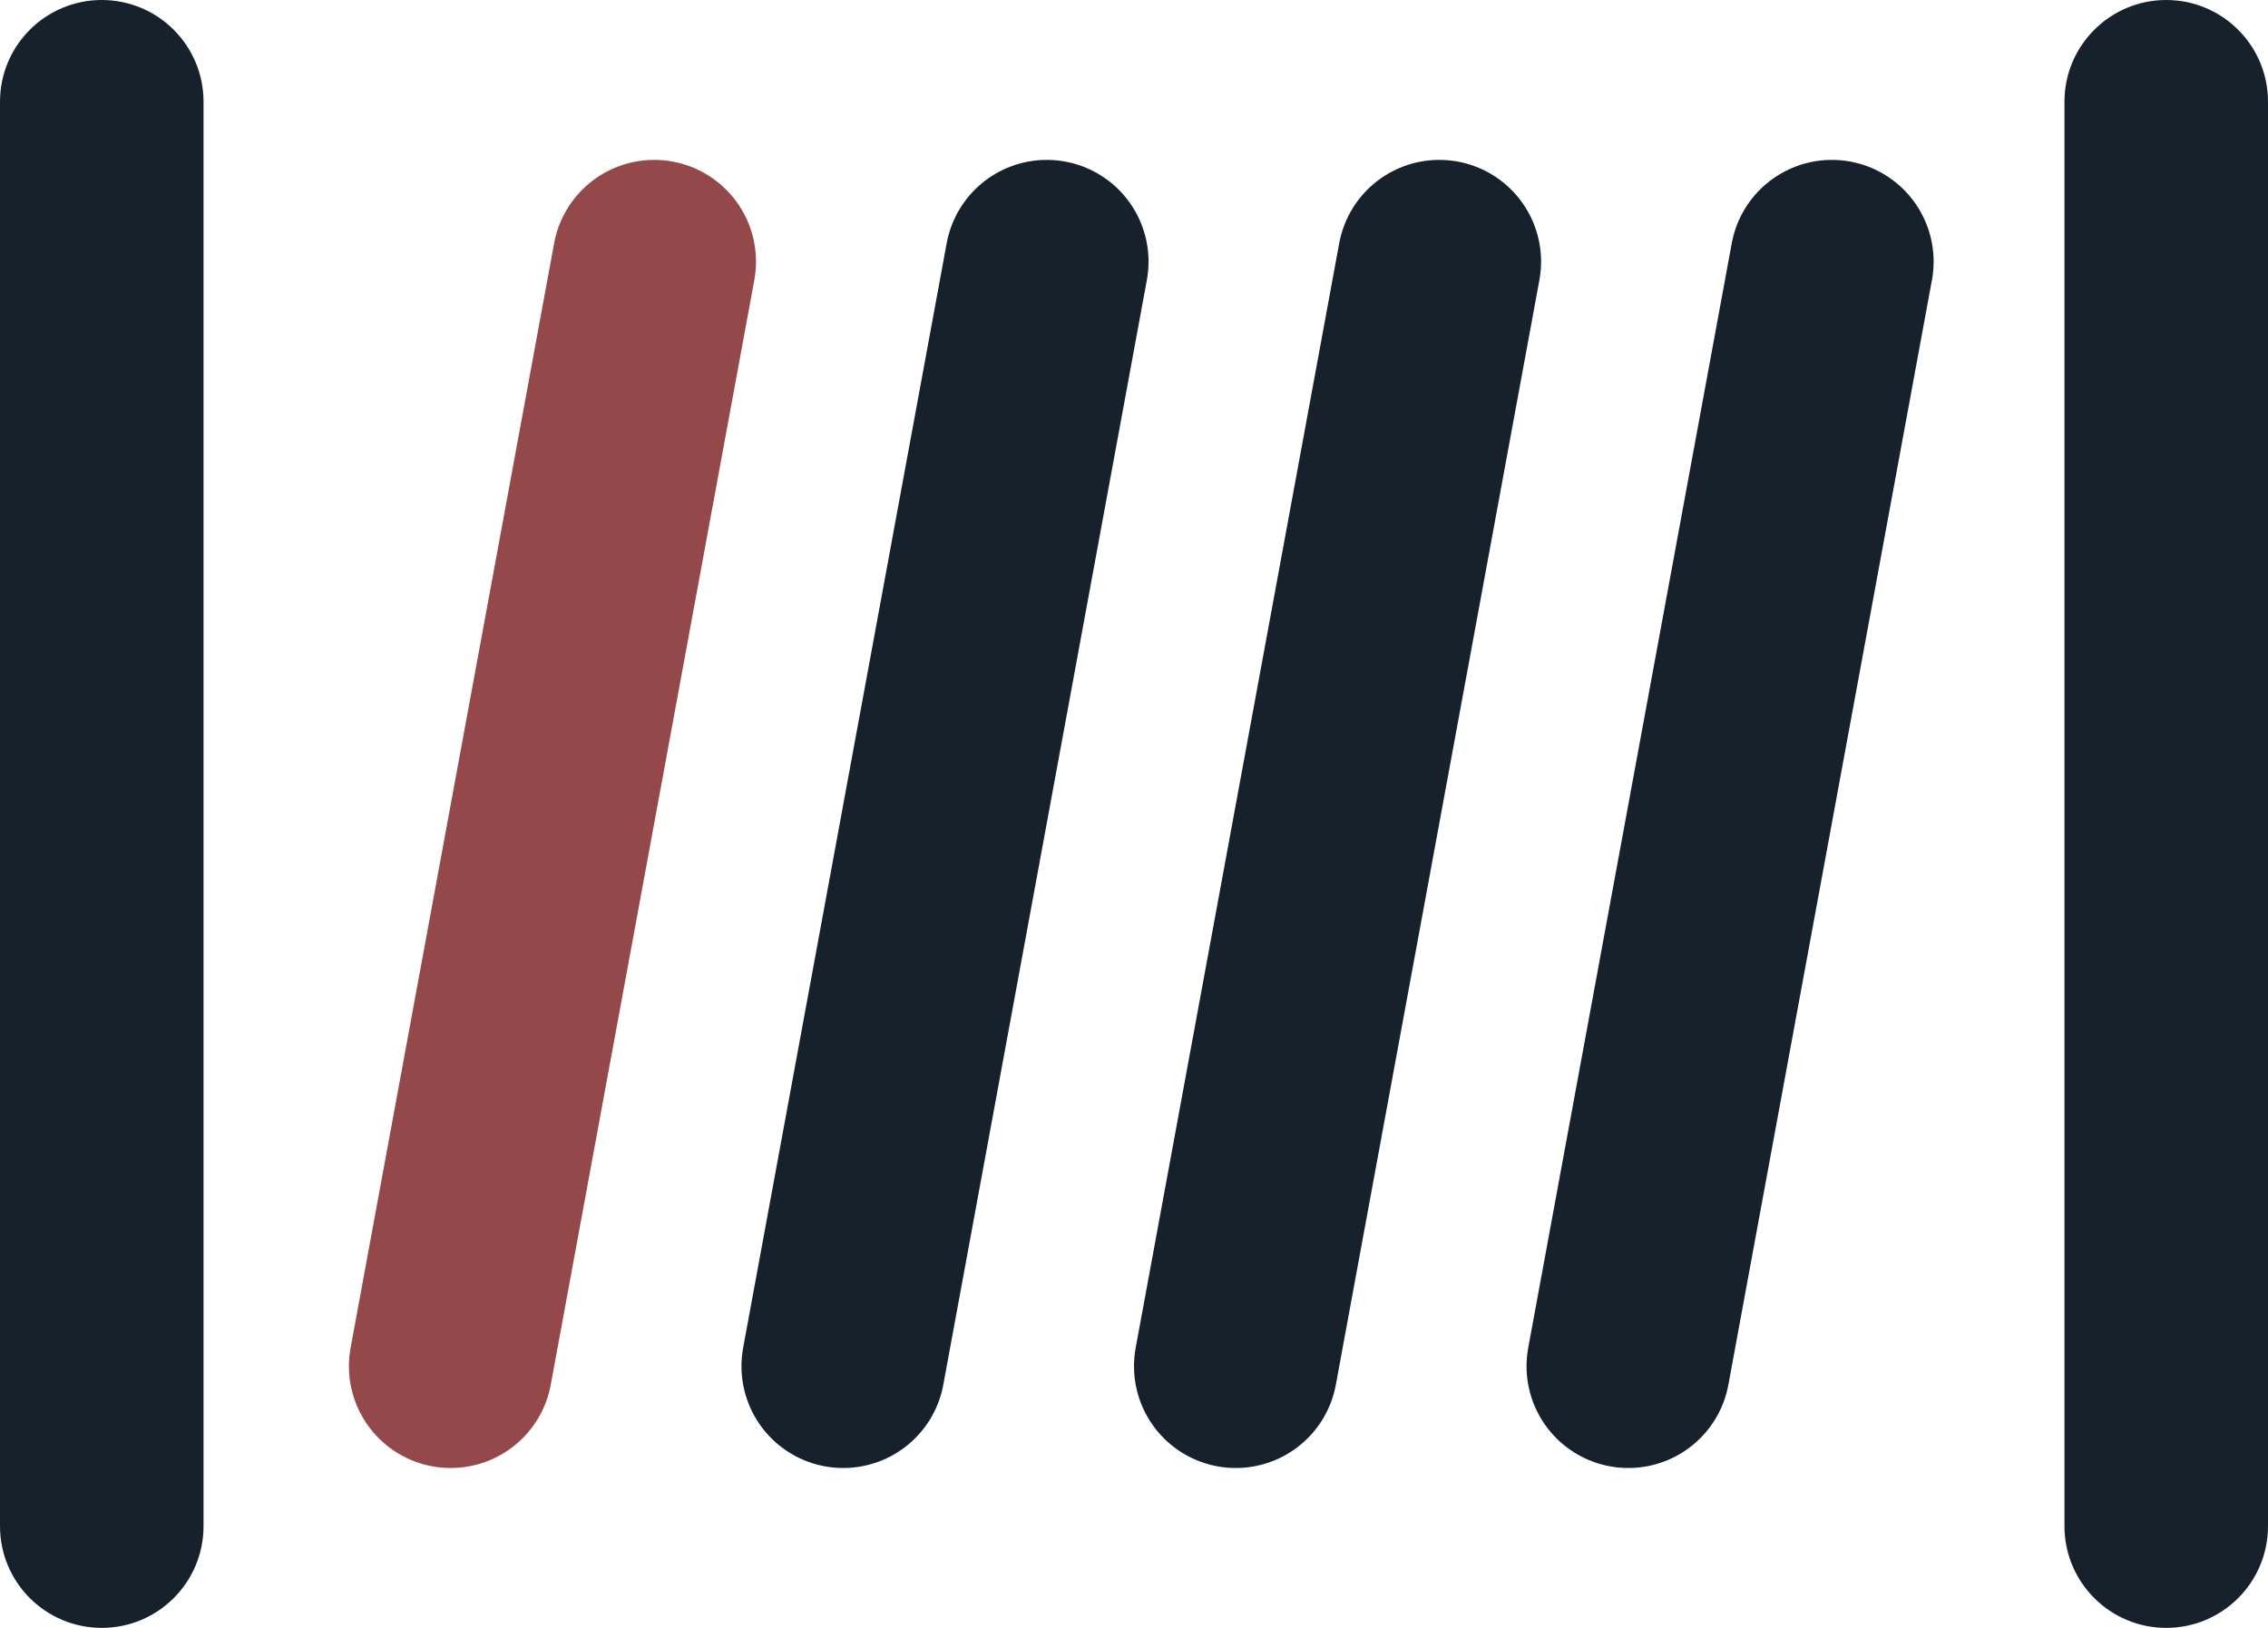
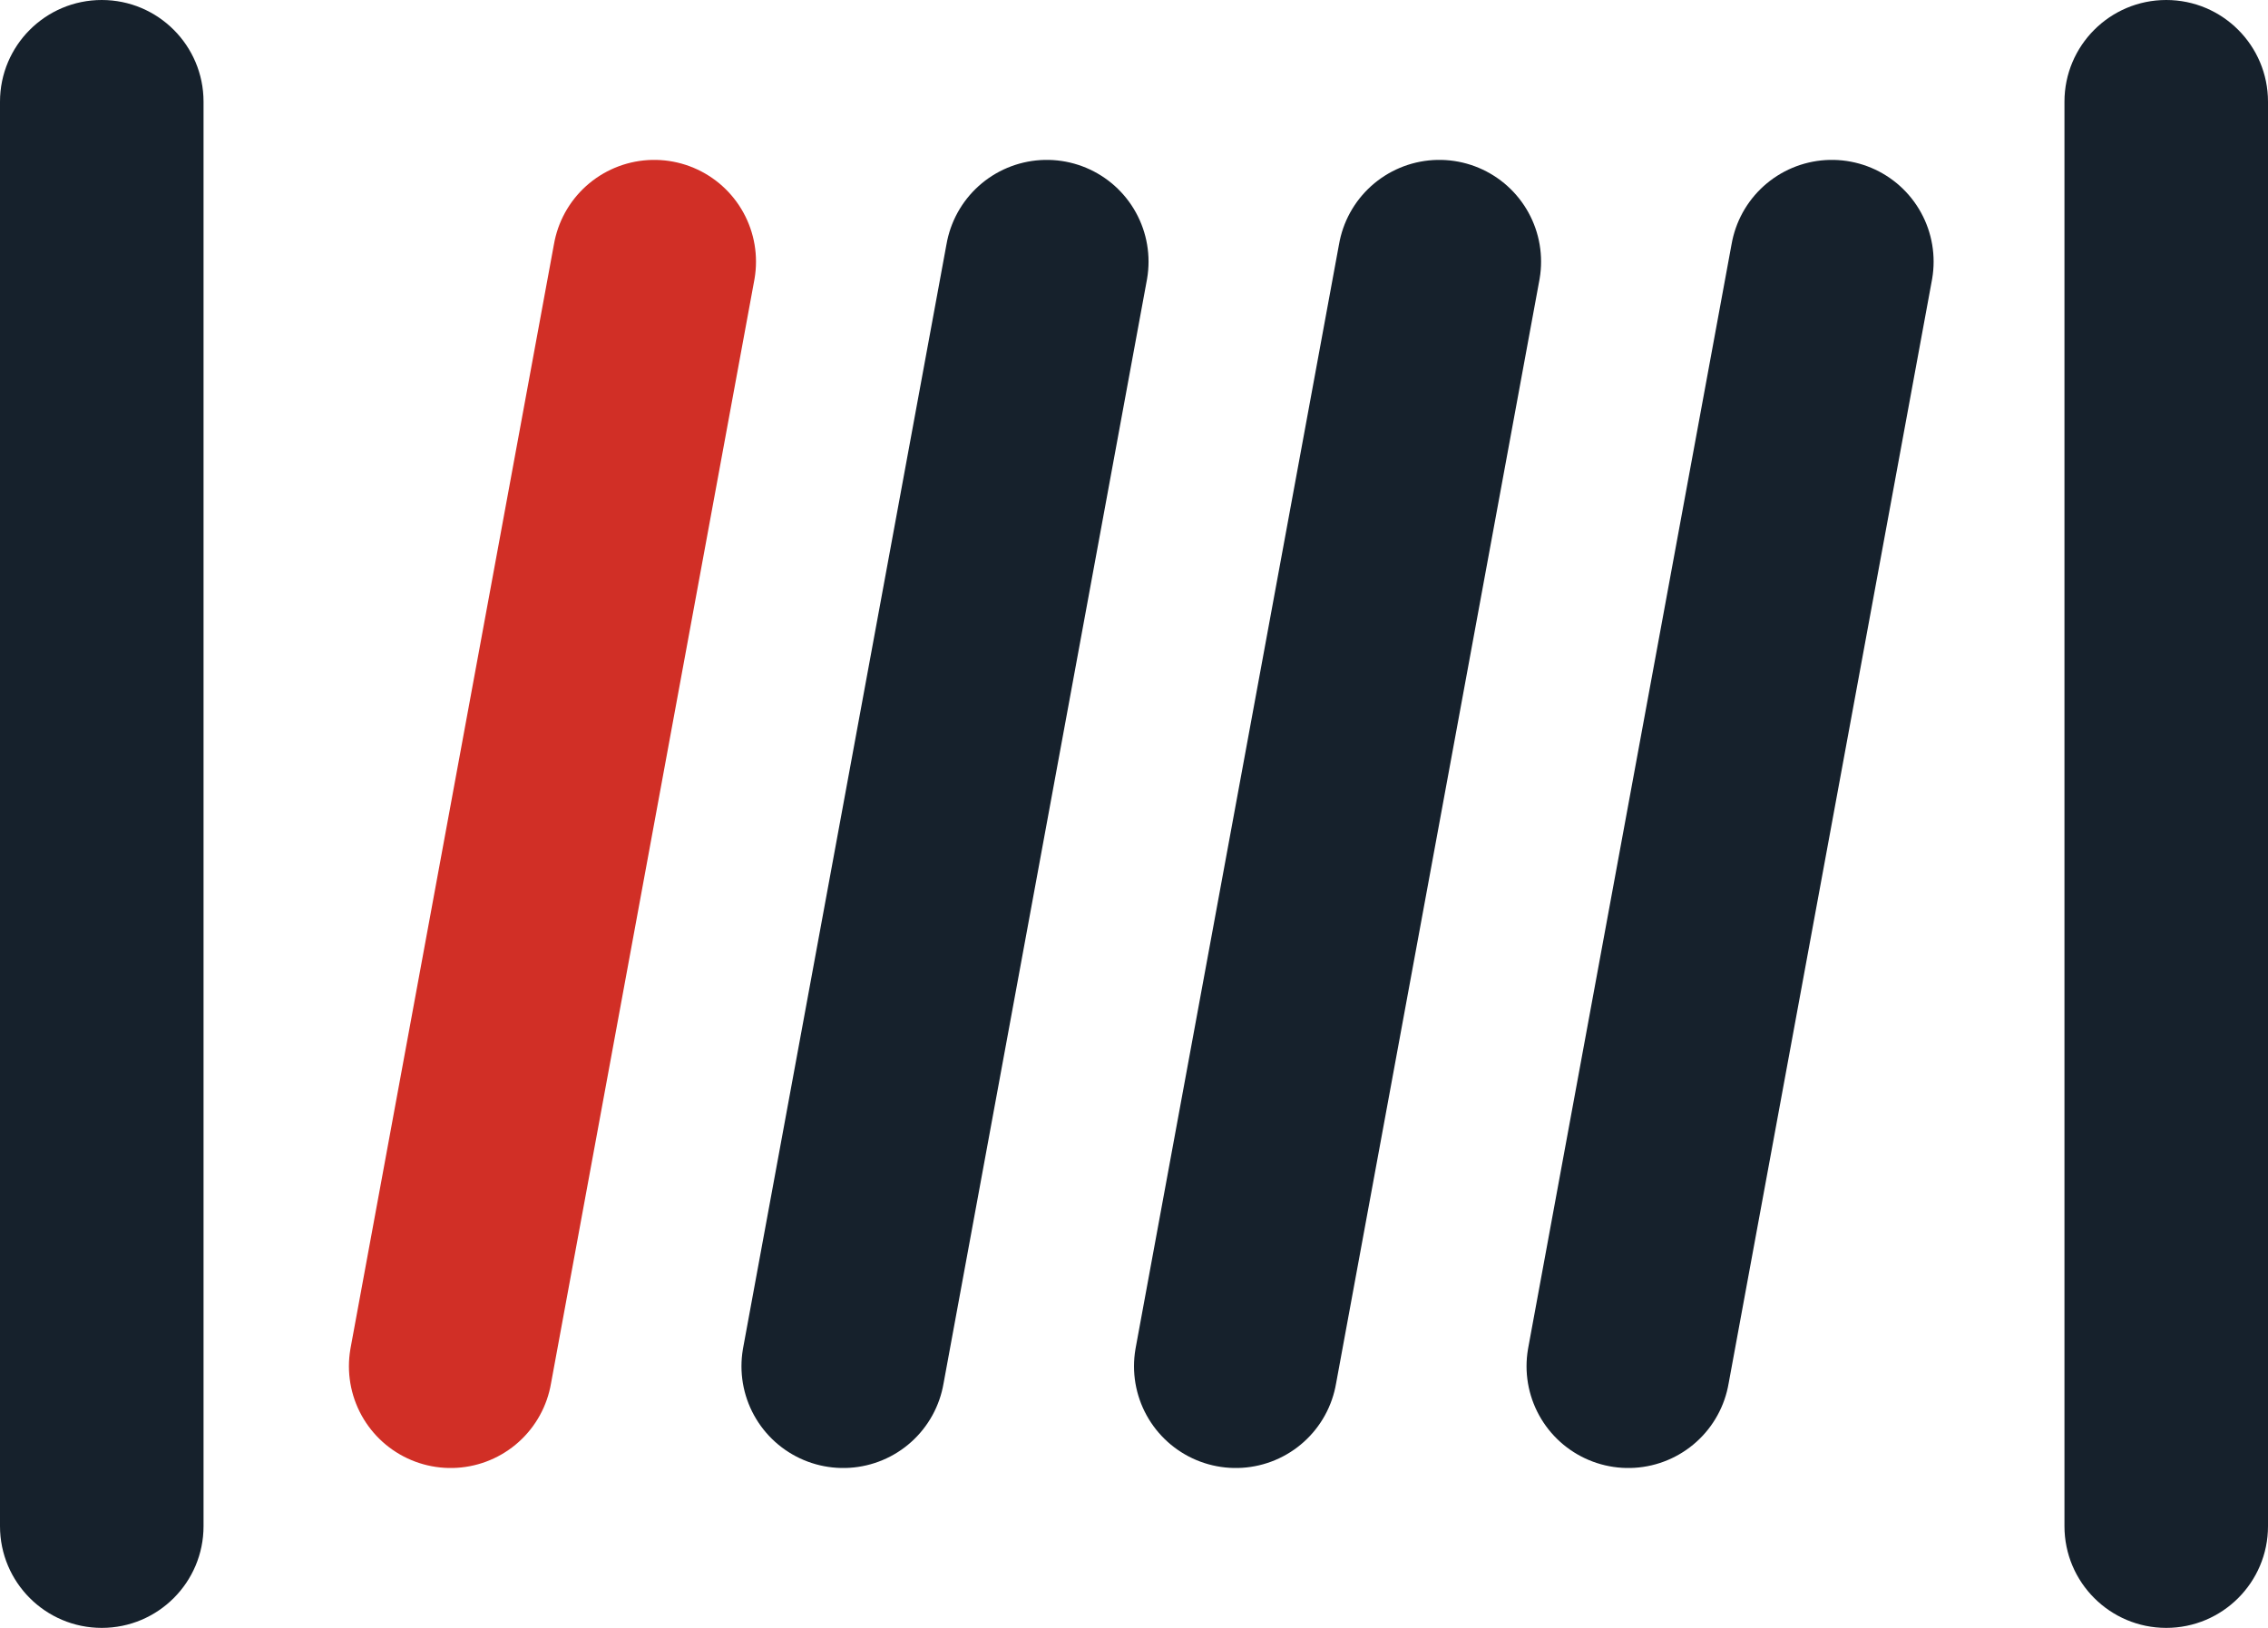
<svg xmlns="http://www.w3.org/2000/svg" viewBox="9 20 78.00 56" width="78.00" height="56" role="img" aria-label="ChartDown">
  <rect x="9" y="20" width="7" height="56" rx="3.5" fill="#16212C" />
  <rect x="80" y="20" width="7" height="56" rx="3.5" fill="#16212C" />
-   <line x1="24.5" y1="67" x2="31.5" y2="29" stroke="#94484A" stroke-width="7" stroke-linecap="round" />
+   <line x1="24.5" y1="67" x2="31.5" y2="29" stroke="#D12F26" stroke-width="7" stroke-linecap="round" />
  <line x1="38" y1="67" x2="45" y2="29" stroke="#16212C" stroke-width="7" stroke-linecap="round" />
  <line x1="51.5" y1="67" x2="58.5" y2="29" stroke="#16212C" stroke-width="7" stroke-linecap="round" />
  <line x1="65" y1="67" x2="72" y2="29" stroke="#16212C" stroke-width="7" stroke-linecap="round" />
</svg>
